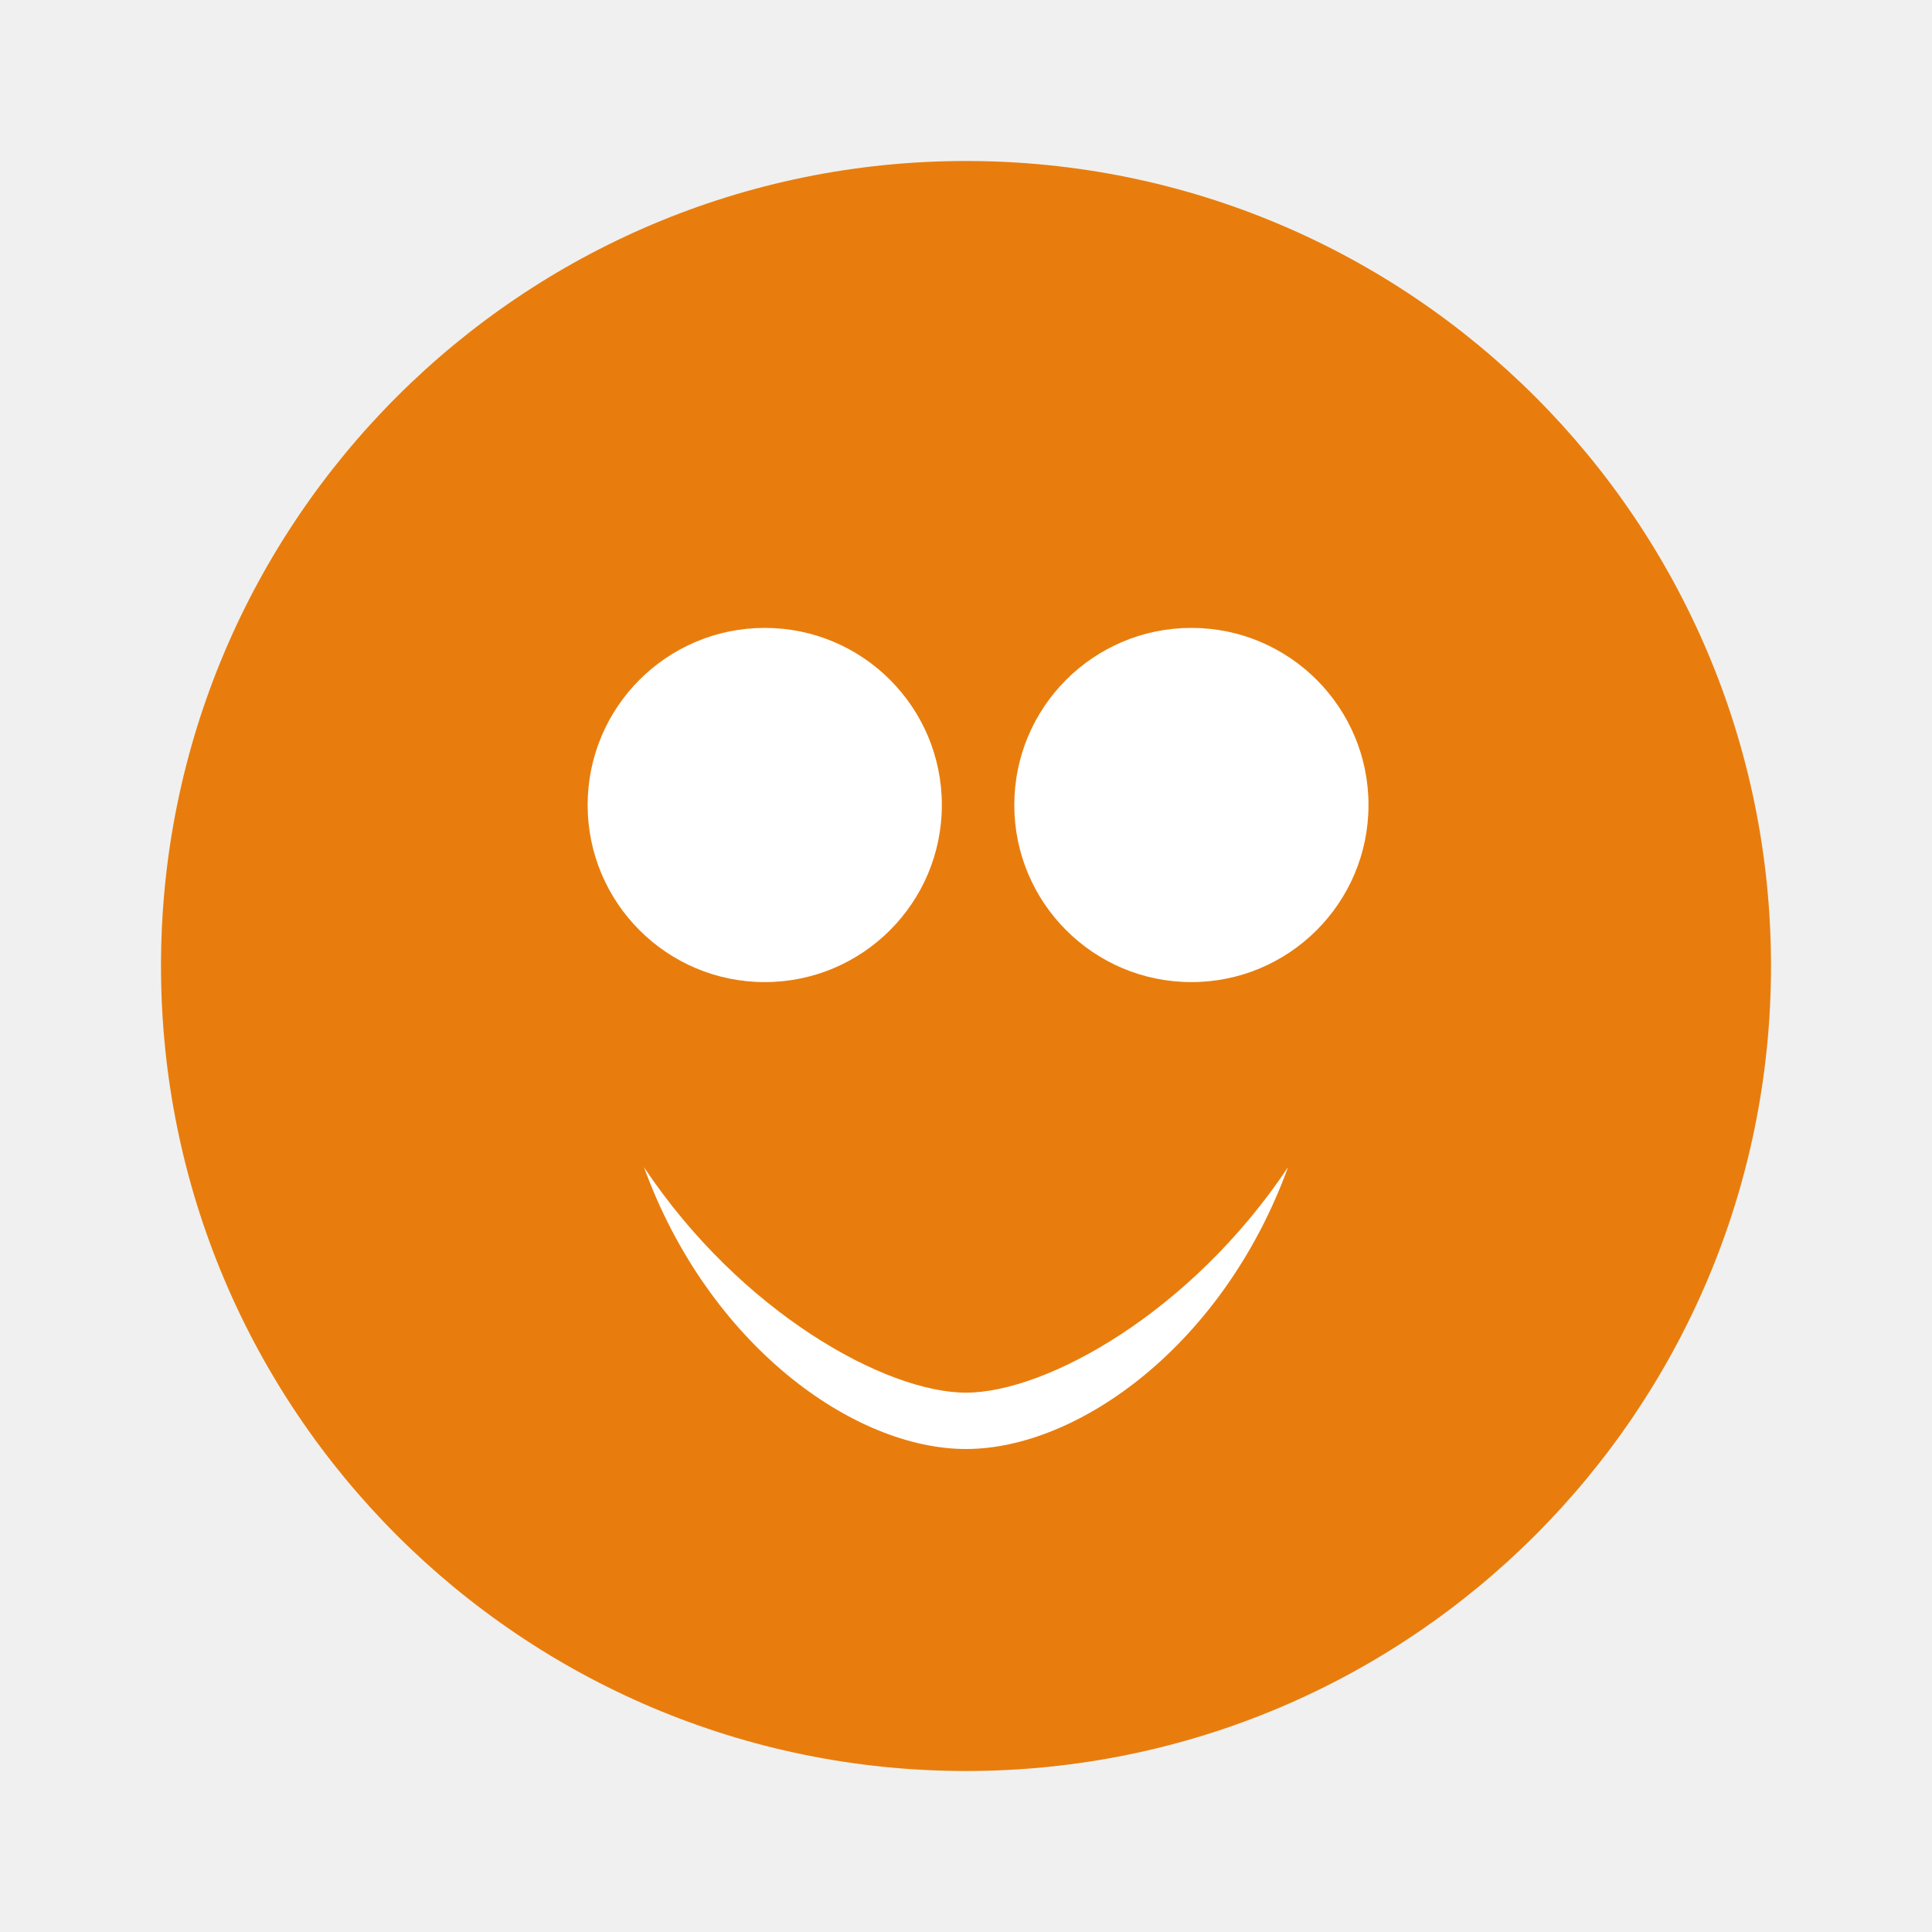
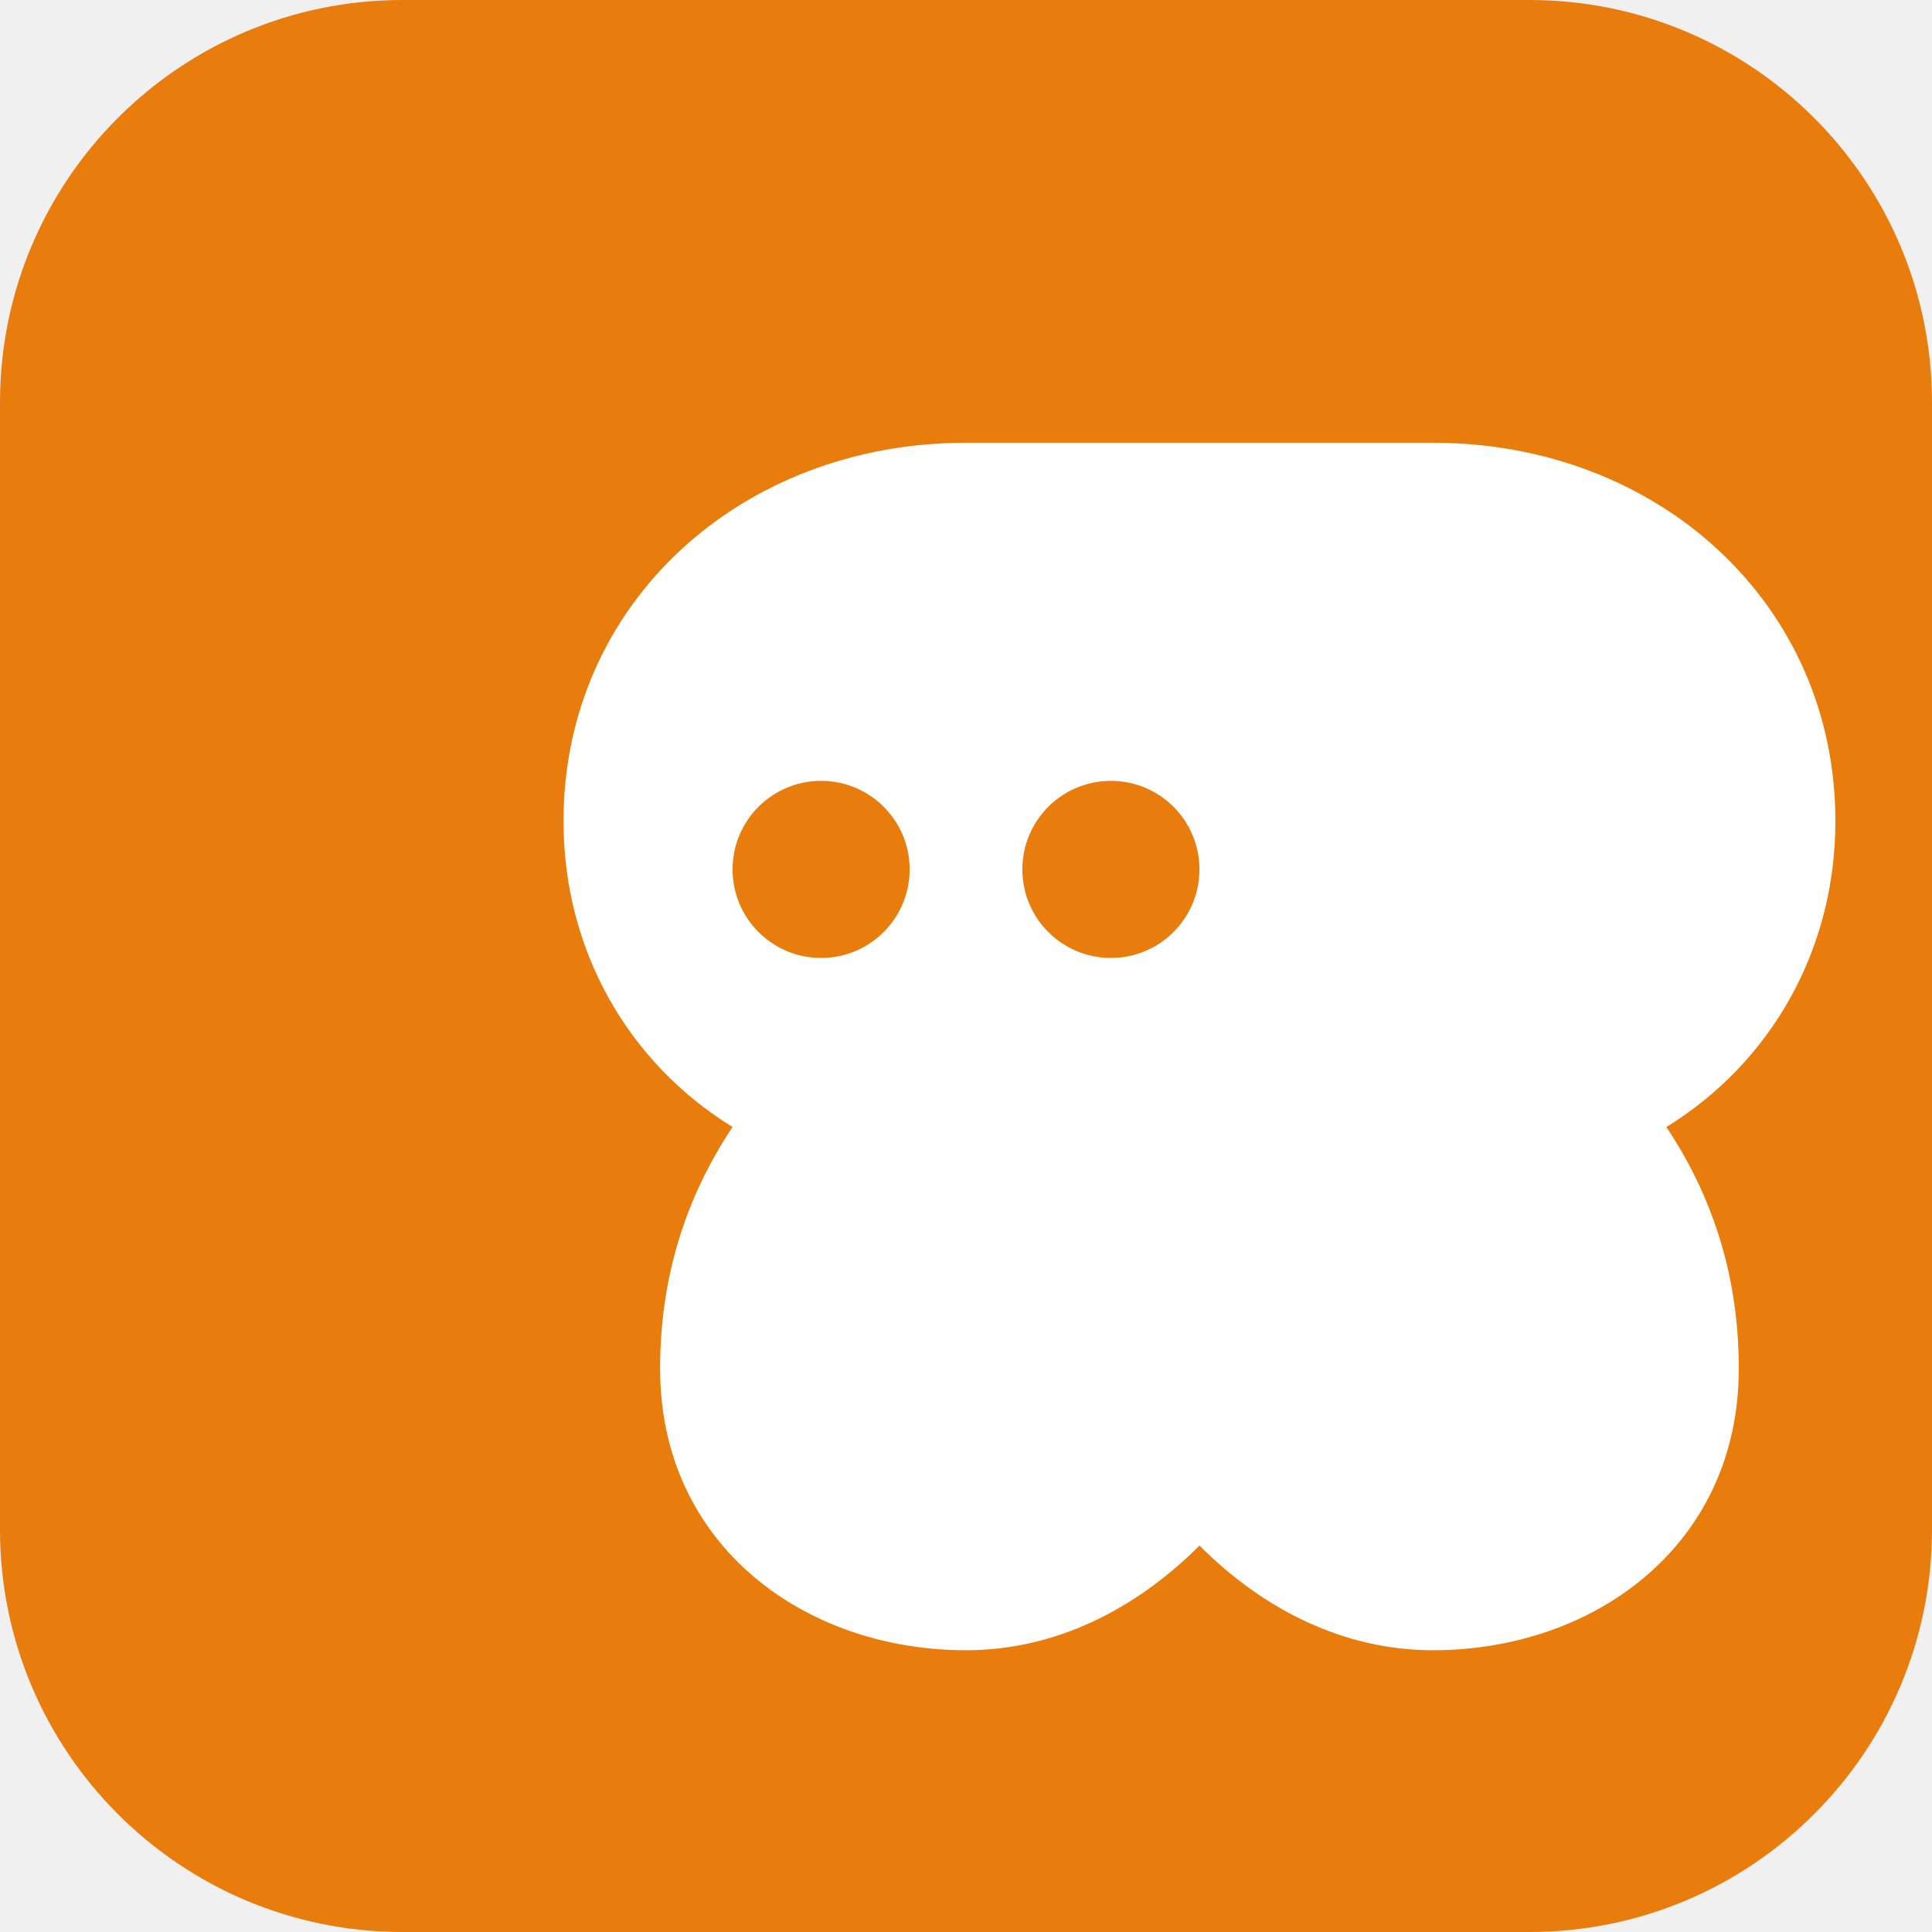
<svg xmlns="http://www.w3.org/2000/svg" viewBox="0 0 24 24" role="img" aria-label="Blender">
-   <circle cx="12" cy="12" r="10" fill="#E87D0D" />
-   <circle cx="9.5" cy="10" r="2.2" fill="#fff" />
-   <circle cx="14.8" cy="10" r="2.2" fill="#fff" />
-   <path fill="#fff" d="M8 14.5c1.2 1.8 3 2.8 4 2.8s2.8-1 4-2.8c-.8 2.2-2.6 3.5-4 3.5s-3.2-1.3-4-3.5z" />
+   <rect width="24" height="24" rx="5" fill="#E87D0D" />
+   <path fill="#fff" d="M12 5.5c-2.8 0-5 2-5 4.7 0 1.6.8 3 2.1 3.8-.6.9-.9 1.9-.9 3 0 2.2 1.8 3.5 3.8 3.5 1.1 0 2.1-.5 2.9-1.3.8.8 1.8 1.3 2.9 1.3 2 0 3.8-1.3 3.8-3.5 0-1.1-.3-2.1-.9-3 1.3-.8 2.1-2.2 2.1-3.8 0-2.7-2.2-4.7-5-4.7z" />
+   <circle cx="10.2" cy="10.8" r="1.1" fill="#E87D0D" />
+   <circle cx="13.8" cy="10.8" r="1.1" fill="#E87D0D" />
</svg>
